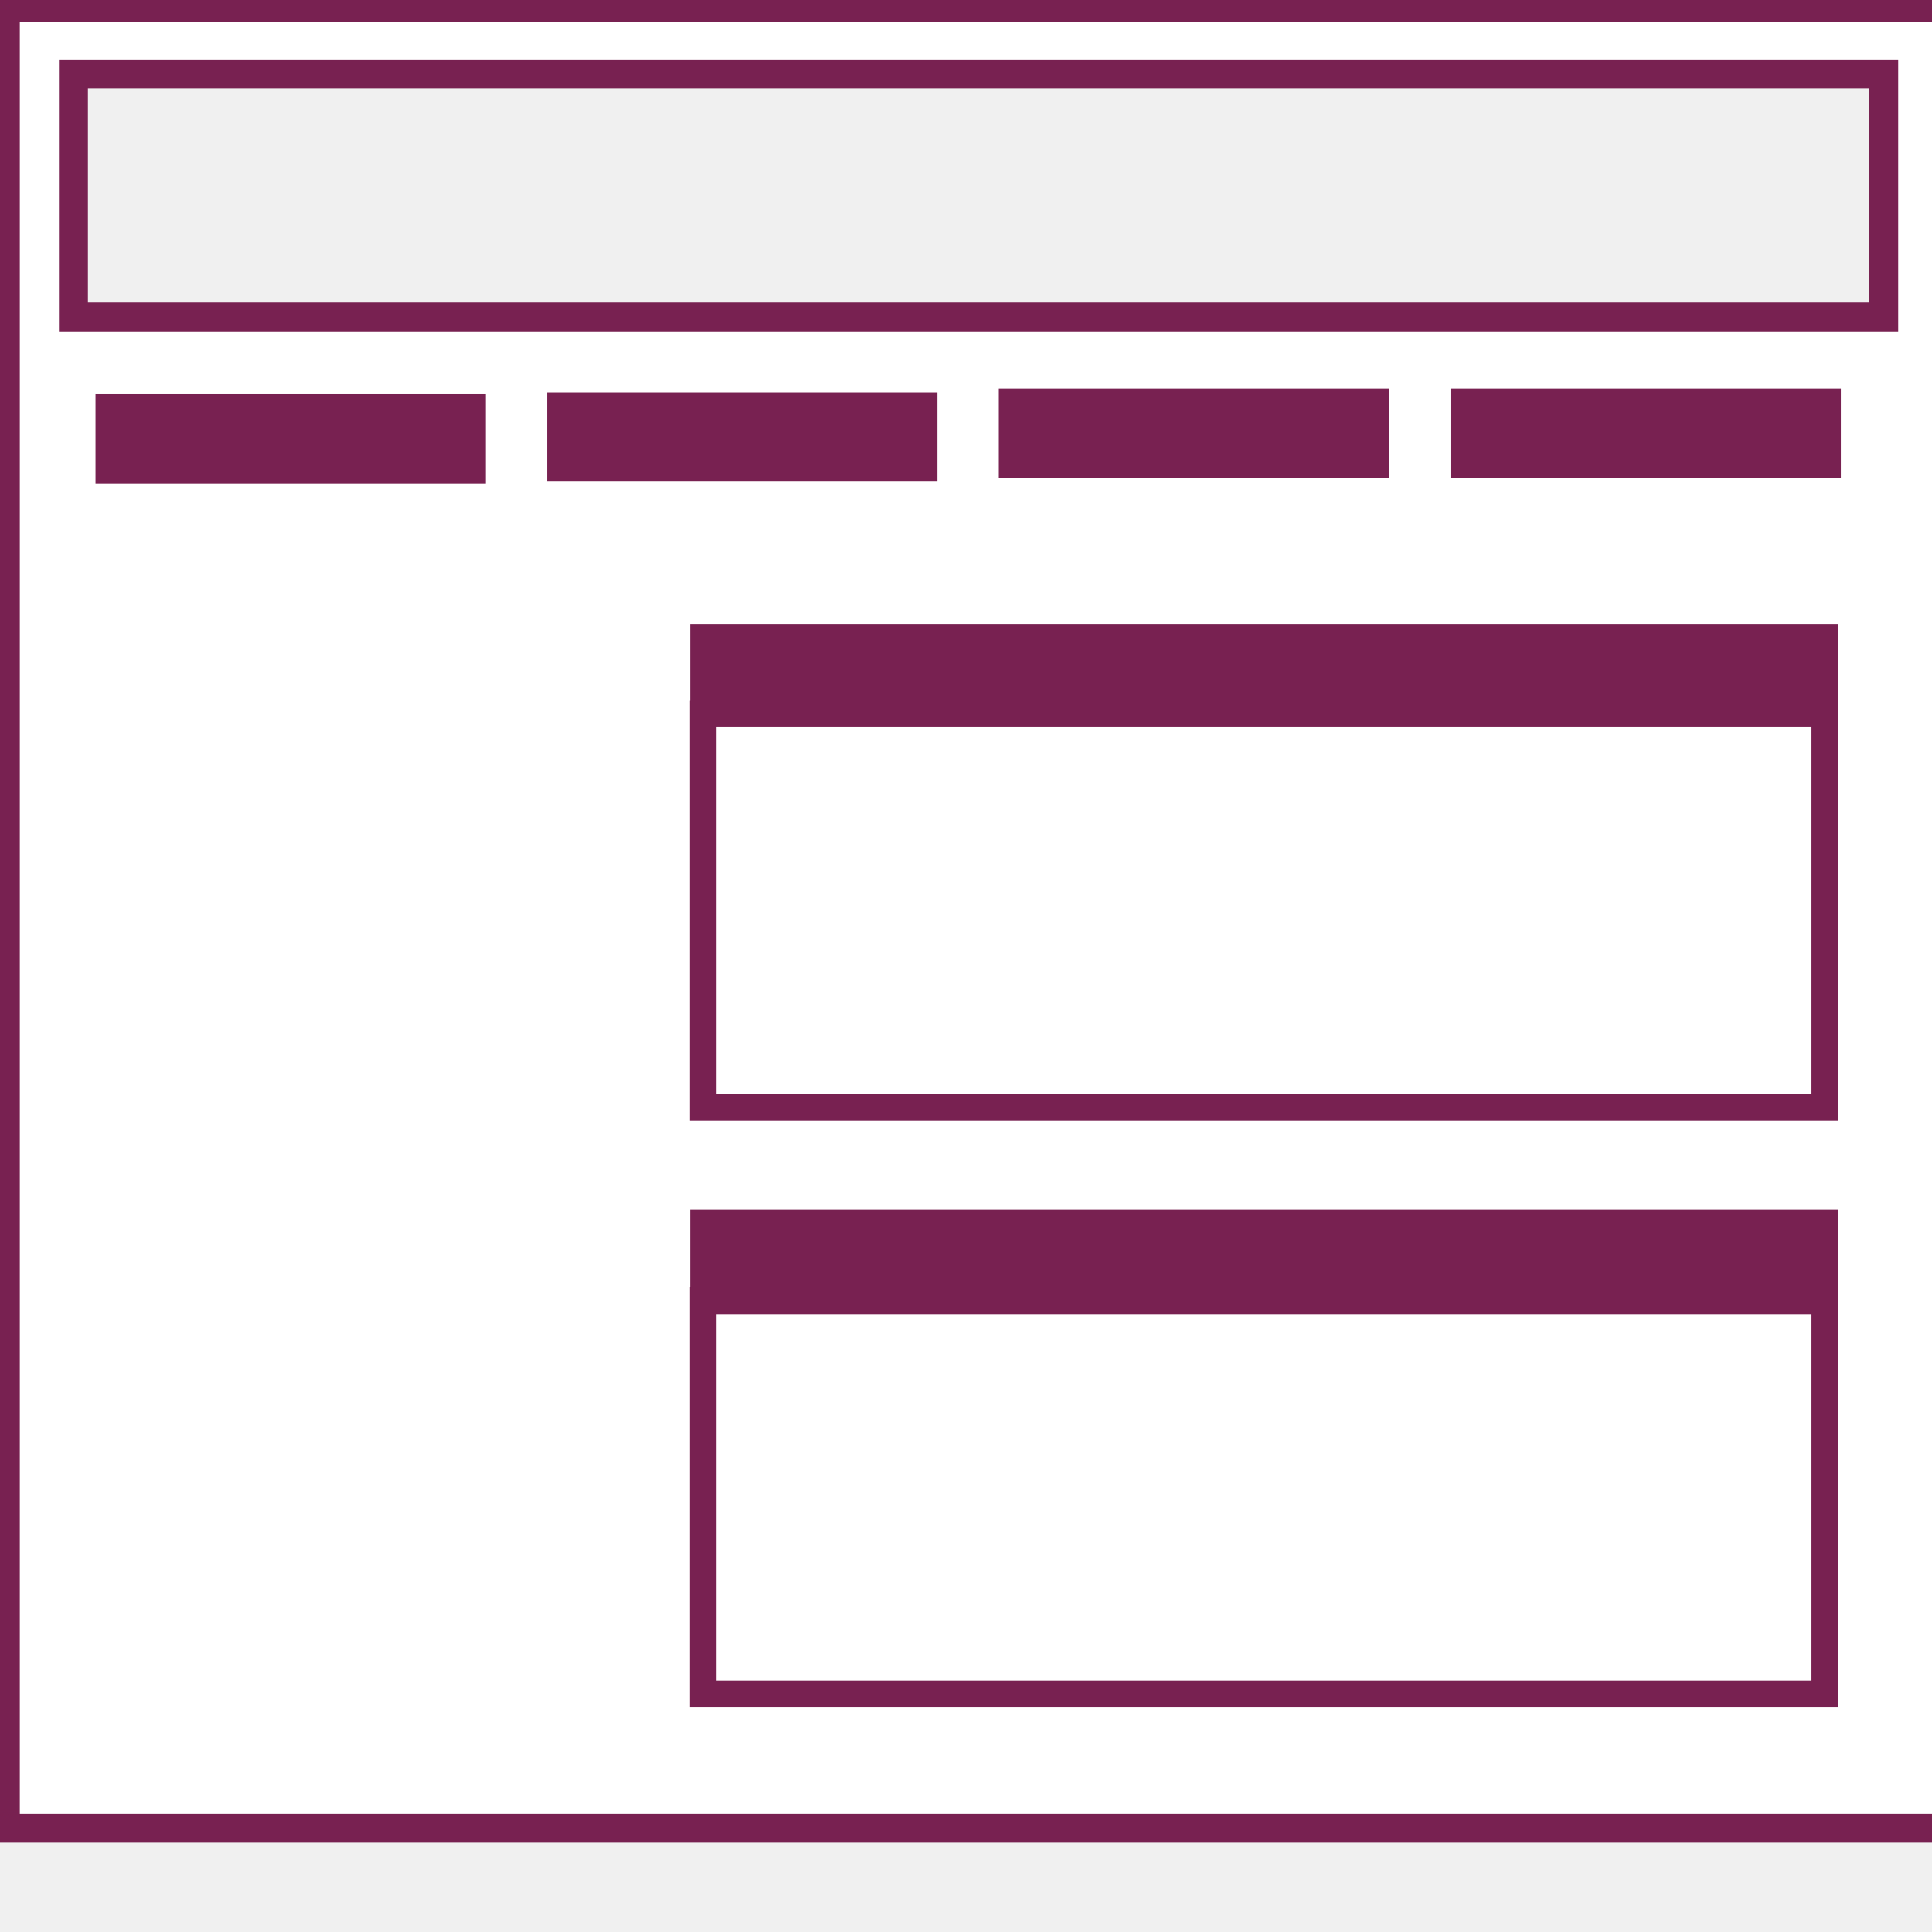
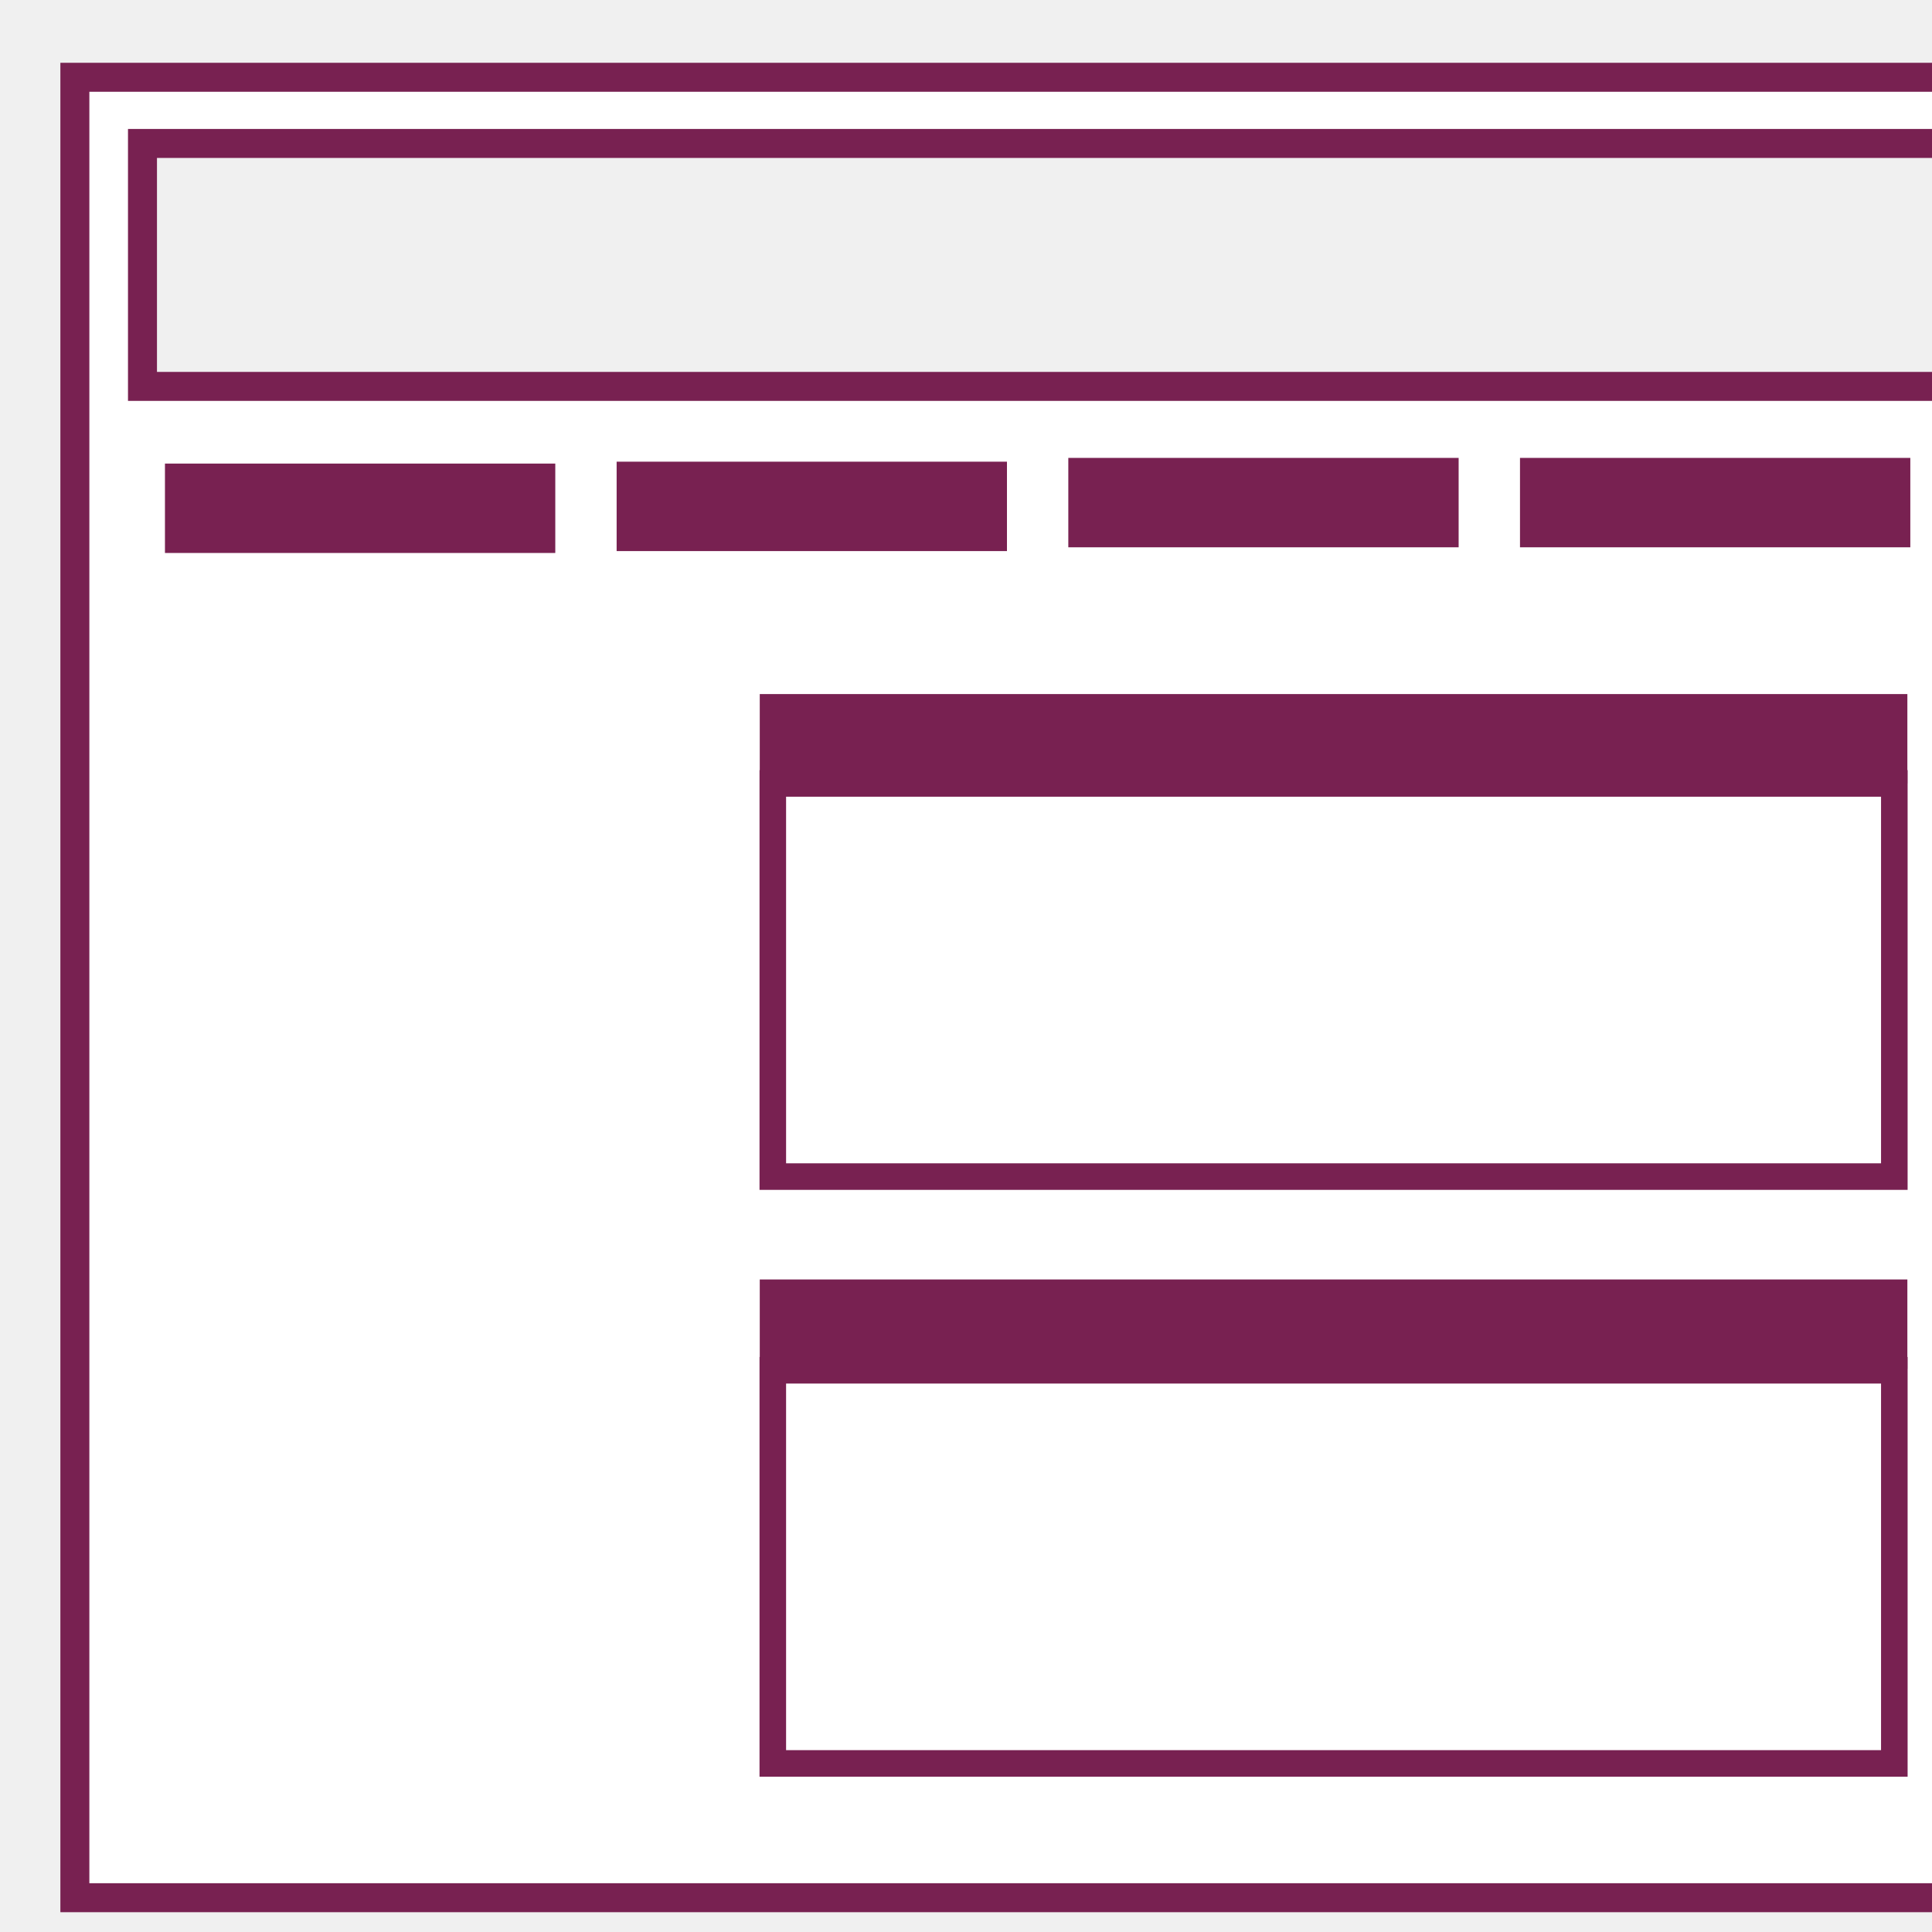
<svg xmlns="http://www.w3.org/2000/svg" id="Layer_5" enable-background="new 0 0 64 64" height="32" viewBox="0 0 4 4" width="32" version="1.1">
  <defs id="defs12">
    <linearGradient gradientTransform="translate(64,-46.37288)" id="SVGID_1_-2" gradientUnits="userSpaceOnUse" x1="32" x2="32" y1="57" y2="7">
      <stop offset="0" stop-color="#9f2fff" id="stop2-1" />
      <stop offset="1" stop-color="#0bb1d3" id="stop4-1" />
    </linearGradient>
  </defs>
  <linearGradient id="SVGID_1_" gradientUnits="userSpaceOnUse" x1="32" x2="32" y1="57" y2="7">
    <stop offset="0" stop-color="#9f2fff" id="stop2" />
    <stop offset="1" stop-color="#0bb1d3" id="stop4" />
  </linearGradient>
-   <rect style="opacity:1;fill:#782151;fill-opacity:1;stroke:#782151;stroke-width:0.063;stroke-miterlimit:4;stroke-dasharray:none;stroke-opacity:1" id="rect976" width="6.898" height="5.797" x="-16.888" y="0.376" />
  <g id="g971" transform="matrix(0.08140982,0,0,0.08448553,5.63342,-2.013113)">
    <path id="path7-4" d="m 61.597,8.883 c 0,-1.698 -1.382,-3.081 -3.079,-3.081 H 5.144 c -1.698,0 -3.079,1.382 -3.079,3.081 v 45.181 c 0,1.698 1.382,3.081 3.079,3.081 H 58.518 c 1.698,0 3.079,-1.382 3.079,-3.081 v -1.027 -2.054 -6.161 c 0.149,-1.666 0,-8.215 0,-8.215 z M 5.144,7.856 H 58.518 c 0.566,0 1.026,0.461 1.026,1.027 v 9.242 H 4.118 V 8.883 c 0,-0.566 0.461,-1.027 1.026,-1.027 z M 4.118,54.064 V 20.178 H 26.699 V 55.091 H 5.144 c -0.566,0 -1.026,-0.46 -1.026,-1.027 z M 59.544,50.983 v 2.054 1.027 c 0,0.567 -0.461,1.027 -1.026,1.027 H 28.752 V 20.178 h 30.793 v 16.43 h -2.053 V 22.232 H 30.805 v 30.805 h 26.687 v -8.215 h 2.053 z m -4.106,-6.161 v 6.161 H 32.858 V 24.285 h 22.581 v 12.322 c 0,8.215 -0.143,4.095 0,8.215 z M 12.329,9.91 H 6.171 v 6.161 h 6.159 z m 8.211,0 h -6.159 v 6.161 h 6.159 z m 8.211,0 h -6.159 v 6.161 h 6.159 z m -2.053,4.107 h -2.053 v -2.054 h 2.053 z M 6.171,22.232 v 6.161 H 24.646 V 22.232 Z M 22.593,26.339 H 8.223 V 24.285 H 22.593 Z M 6.171,36.608 H 24.646 V 30.446 H 6.171 Z M 8.223,32.5 H 22.593 v 2.054 H 8.223 Z M 6.171,44.822 H 24.646 V 38.661 H 6.171 Z M 8.223,40.715 H 22.593 V 42.769 H 8.223 Z m -2.053,6.161 h 2.053 v 2.054 H 6.171 Z m 4.106,0 h 14.37 v 2.054 H 10.276 Z m -4.106,4.107 h 2.053 v 2.054 H 6.171 Z m 4.106,0 h 14.37 v 2.054 H 10.276 Z M 34.91,26.339 h 2.053 v 2.054 h -2.053 z M 53.386,28.393 H 39.016 V 26.339 H 53.386 Z m -18.476,2.054 h 2.053 v 2.054 h -2.053 z m 4.106,0 h 6.159 v 2.054 h -6.159 z" style="fill:#782151;fill-opacity:1;stroke-width:1.027" />
    <rect ry="0.986" rx="4.665" y="7.856" x="5.145" height="9.754" width="53.451" id="rect845-7-3" style="opacity:1;fill:#ffffff;fill-opacity:1;stroke:#ffffff;stroke-width:0.005;stroke-linejoin:round;stroke-miterlimit:4;stroke-dasharray:none;stroke-opacity:1" />
    <rect ry="0.049" rx="0.032" y="23.59" x="32.394" height="28.031" width="23.462" id="rect909" style="opacity:1;fill:#ffffff;fill-opacity:1;stroke:#ffffff;stroke-width:0.02;stroke-linejoin:round;stroke-miterlimit:4;stroke-dasharray:none;stroke-opacity:1" />
    <rect ry="0.057" rx="0.031" y="35.717" x="57.492" height="9.844" width="2.052" id="rect911" style="opacity:1;fill:#ffffff;fill-opacity:1;stroke:#ffffff;stroke-width:0.014;stroke-linejoin:round;stroke-miterlimit:4;stroke-dasharray:none;stroke-opacity:1" />
    <rect ry="0.047" rx="0.031" y="13.136" x="3.537" height="0.935" width="56.882" id="rect913" style="opacity:1;fill:#782151;fill-opacity:1;stroke:#782151;stroke-width:0.013;stroke-linejoin:round;stroke-miterlimit:4;stroke-dasharray:none;stroke-opacity:1" />
    <rect ry="0.003" rx="0.075" y="17.663" x="4.135" height="1.432" width="55.396" id="rect909-3" style="opacity:1;fill:#ffffff;fill-opacity:1;stroke:#ffffff;stroke-width:0.007;stroke-linejoin:round;stroke-miterlimit:4;stroke-dasharray:none;stroke-opacity:1" />
    <rect ry="0.061" rx="0.032" y="23.011" x="6.934" height="4.65" width="17.047" id="rect930" style="opacity:1;fill:#ffffff;fill-opacity:1;stroke:#782151;stroke-width:0.015;stroke-linejoin:round;stroke-miterlimit:4;stroke-dasharray:none;stroke-opacity:1" />
    <rect ry="0.061" rx="0.032" y="31.191" x="6.897" height="4.65" width="17.047" id="rect930-6" style="opacity:1;fill:#ffffff;fill-opacity:1;stroke:#782151;stroke-width:0.015;stroke-linejoin:round;stroke-miterlimit:4;stroke-dasharray:none;stroke-opacity:1" />
    <rect ry="0.061" rx="0.032" y="39.338" x="6.971" height="4.65" width="17.047" id="rect930-1" style="opacity:1;fill:#ffffff;fill-opacity:1;stroke:#782151;stroke-width:0.015;stroke-linejoin:round;stroke-miterlimit:4;stroke-dasharray:none;stroke-opacity:1" />
  </g>
-   <path style="opacity:1;fill:#ffffff;fill-opacity:1;stroke:#782151;stroke-width:0.06;stroke-miterlimit:4;stroke-dasharray:none;stroke-opacity:1" d="M 0.011,0.016 V 3.785 H 4.04 V 0.016 Z M 0.152,0.153 H 3.9 V 0.656 H 0.152 Z" id="rect835" />
-   <g id="g982" style="fill:#782151;fill-opacity:1" transform="matrix(1.000161,0,0,0.9793015,-3.2583343e-4,2.1174679e-4)">
+   <path style="opacity:1;fill:#ffffff;fill-opacity:1;stroke:#782151;stroke-width:0.06;stroke-miterlimit:4;stroke-dasharray:none;stroke-opacity:1" d="M 0.155,0.16 V 3.929 H 4.184 V 0.16 Z M 0.295,0.297 H 4.043 V 0.8 H 0.295 Z" id="rect835" />
+   <g id="g982" style="fill:#782151;fill-opacity:1" transform="matrix(1.000161,0,0,0.9793015,0.143492,0.14403)">
    <rect y="0.833" x="0.198" height="0.189" width="0.808" id="rect839-6-2" style="opacity:1;fill:#782151;fill-opacity:1;stroke:none;stroke-width:0.015;stroke-miterlimit:4;stroke-dasharray:none;stroke-opacity:1" />
    <rect y="0.829" x="1.133" height="0.189" width="0.808" id="rect839-6-2-5" style="opacity:1;fill:#782151;fill-opacity:1;stroke:none;stroke-width:0.015;stroke-miterlimit:4;stroke-dasharray:none;stroke-opacity:1" />
    <rect y="0.821" x="2.068" height="0.189" width="0.808" id="rect839-6-2-5-6" style="opacity:1;fill:#782151;fill-opacity:1;stroke:none;stroke-width:0.015;stroke-miterlimit:4;stroke-dasharray:none;stroke-opacity:1" />
    <rect y="0.821" x="3.003" height="0.189" width="0.808" id="rect839-6-2-5-6-7" style="opacity:1;fill:#782151;fill-opacity:1;stroke:none;stroke-width:0.015;stroke-miterlimit:4;stroke-dasharray:none;stroke-opacity:1" />
  </g>
-   <rect style="opacity:1;fill:#782151;fill-opacity:1;stroke:none;stroke-width:0.025;stroke-miterlimit:4;stroke-dasharray:none;stroke-opacity:1" id="rect839-6-2-5-6-9" width="2.376" height="0.185" x="1.429" y="1.293" />
-   <rect style="opacity:1;fill:#782151;fill-opacity:1;stroke:none;stroke-width:0.025;stroke-miterlimit:4;stroke-dasharray:none;stroke-opacity:1" id="rect839-6-2-5-6-9-7" width="2.376" height="0.185" x="1.429" y="2.505" />
-   <rect style="opacity:1;fill:#ffffff;fill-opacity:1;stroke:#782151;stroke-width:0.055;stroke-miterlimit:4;stroke-dasharray:none;stroke-opacity:1" id="rect959" width="2.322" height="0.814" x="1.456" y="1.478" />
-   <rect style="opacity:1;fill:#ffffff;fill-opacity:1;stroke:#782151;stroke-width:0.055;stroke-miterlimit:4;stroke-dasharray:none;stroke-opacity:1" id="rect959-2" width="2.322" height="0.814" x="1.456" y="2.693" />
+   <rect style="opacity:1;fill:#782151;fill-opacity:1;stroke:none;stroke-width:0.025;stroke-miterlimit:4;stroke-dasharray:none;stroke-opacity:1" id="rect839-6-2-5-6-9" width="2.376" height="0.185" x="1.573" y="1.437" />
+   <rect style="opacity:1;fill:#782151;fill-opacity:1;stroke:none;stroke-width:0.025;stroke-miterlimit:4;stroke-dasharray:none;stroke-opacity:1" id="rect839-6-2-5-6-9-7" width="2.376" height="0.185" x="1.573" y="2.649" />
+   <rect style="opacity:1;fill:#ffffff;fill-opacity:1;stroke:#782151;stroke-width:0.055;stroke-miterlimit:4;stroke-dasharray:none;stroke-opacity:1" id="rect959" width="2.322" height="0.814" x="1.6" y="1.622" />
+   <rect style="opacity:1;fill:#ffffff;fill-opacity:1;stroke:#782151;stroke-width:0.055;stroke-miterlimit:4;stroke-dasharray:none;stroke-opacity:1" id="rect959-2" width="2.322" height="0.814" x="1.6" y="2.837" />
</svg>
